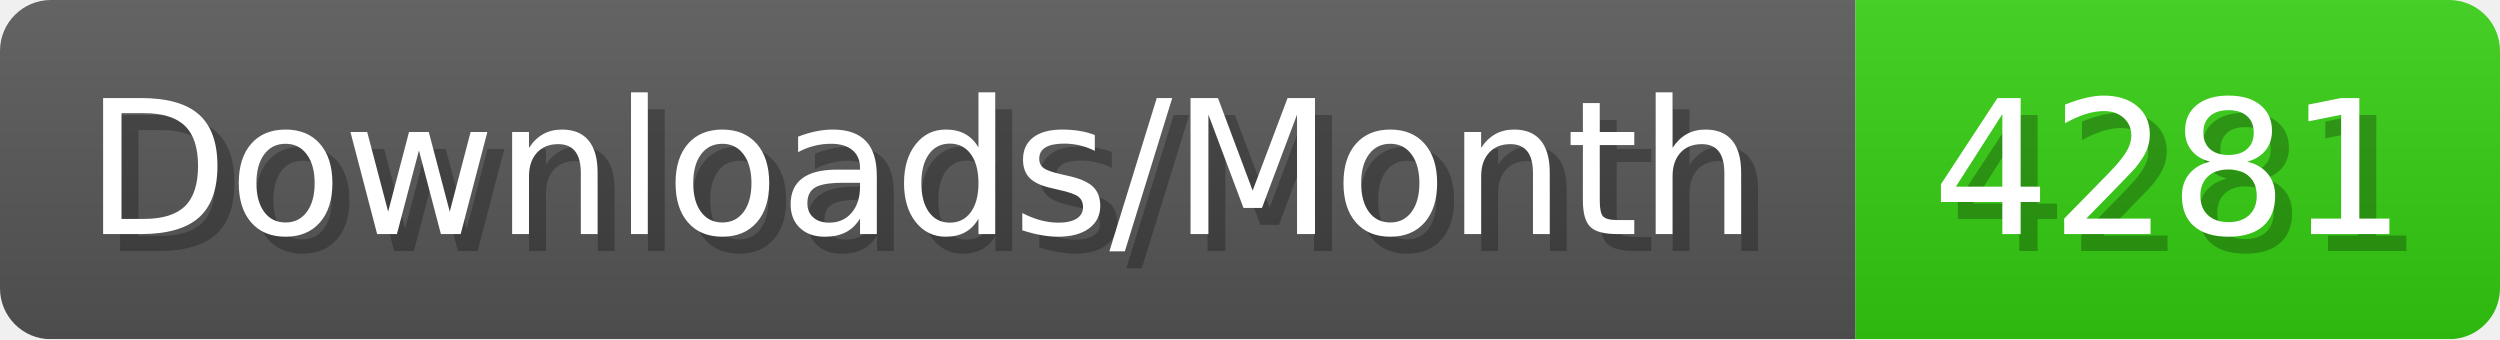
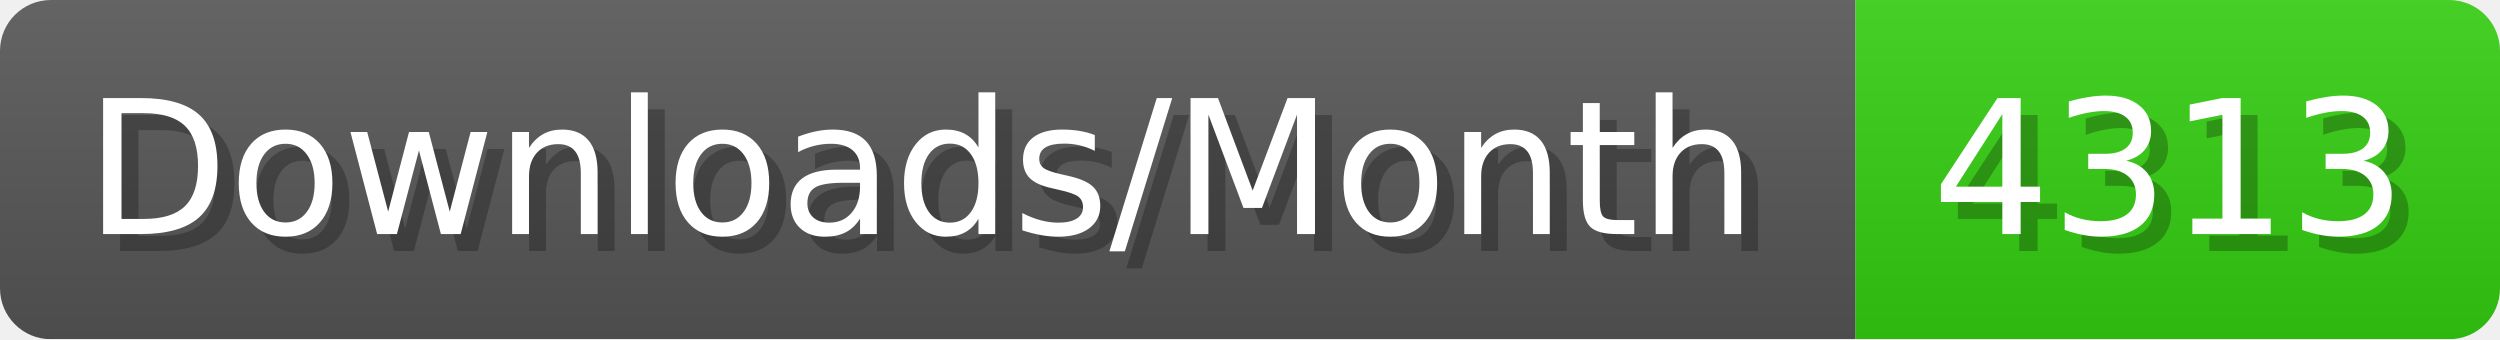
- <svg xmlns="http://www.w3.org/2000/svg" width="147.4" height="20" viewBox="0 0 1474 200" role="img" aria-label="Downloads/Month: 4281">
+ <svg xmlns="http://www.w3.org/2000/svg" width="147.4" height="20" viewBox="0 0 1474 200" role="img" aria-label="Downloads/Month: 4313">
  <linearGradient id="YlXUI" x2="0" y2="100%">
    <stop offset="0" stop-opacity=".1" stop-color="#EEE" />
    <stop offset="1" stop-opacity=".1" />
  </linearGradient>
  <mask id="JHhop">
    <rect width="1474" height="200" rx="30" fill="#FFF" />
  </mask>
  <g mask="url(#JHhop)">
    <rect width="1094" height="200" fill="#555" />
    <rect width="380" height="200" fill="#3C1" x="1094" />
    <rect width="1474" height="200" fill="url(#YlXUI)" />
  </g>
  <g aria-hidden="true" fill="#fff" text-anchor="start" font-family="Verdana,DejaVu Sans,sans-serif" font-size="110">
    <text x="60" y="148" textLength="994" fill="#000" opacity="0.25">Downloads/Month</text>
    <text x="50" y="138" textLength="994">Downloads/Month</text>
-     <text x="1149" y="148" textLength="280" fill="#000" opacity="0.25">4281</text>
-     <text x="1139" y="138" textLength="280">4281</text>
+     <text x="1149" y="148" textLength="280" fill="#000" opacity="0.25">4313</text>
+     <text x="1139" y="138" textLength="280">4313</text>
  </g>
</svg>
